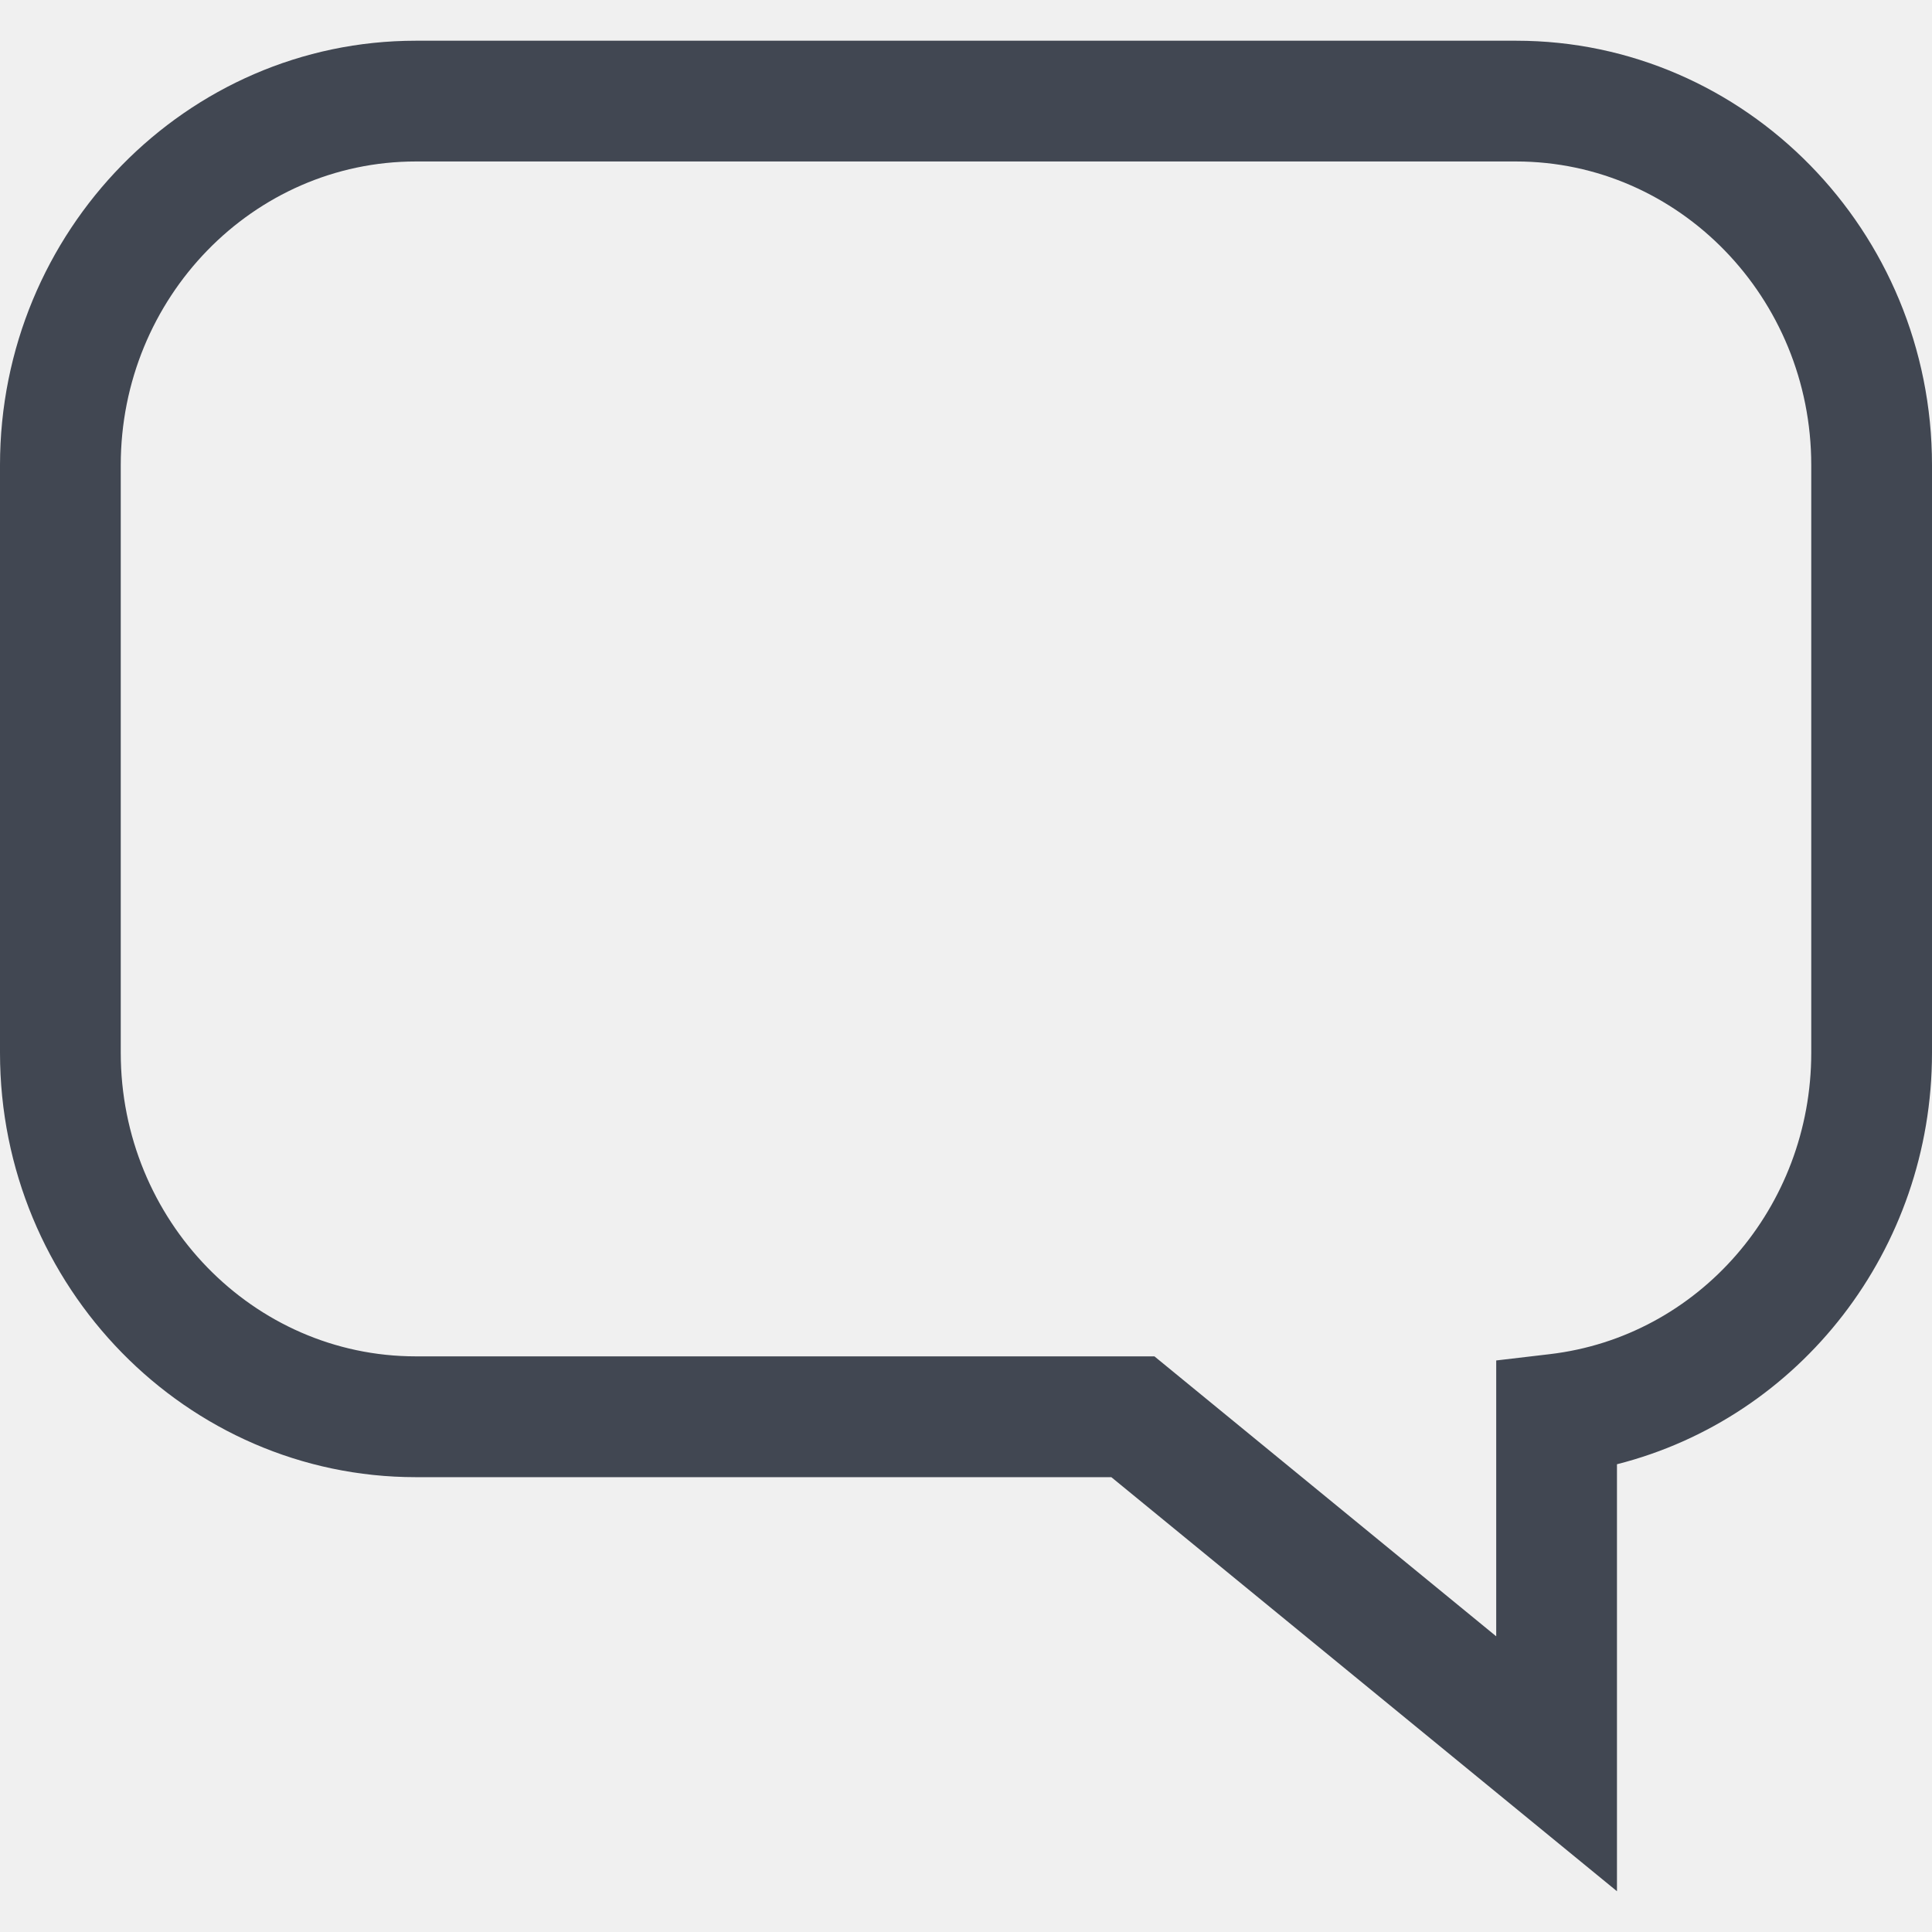
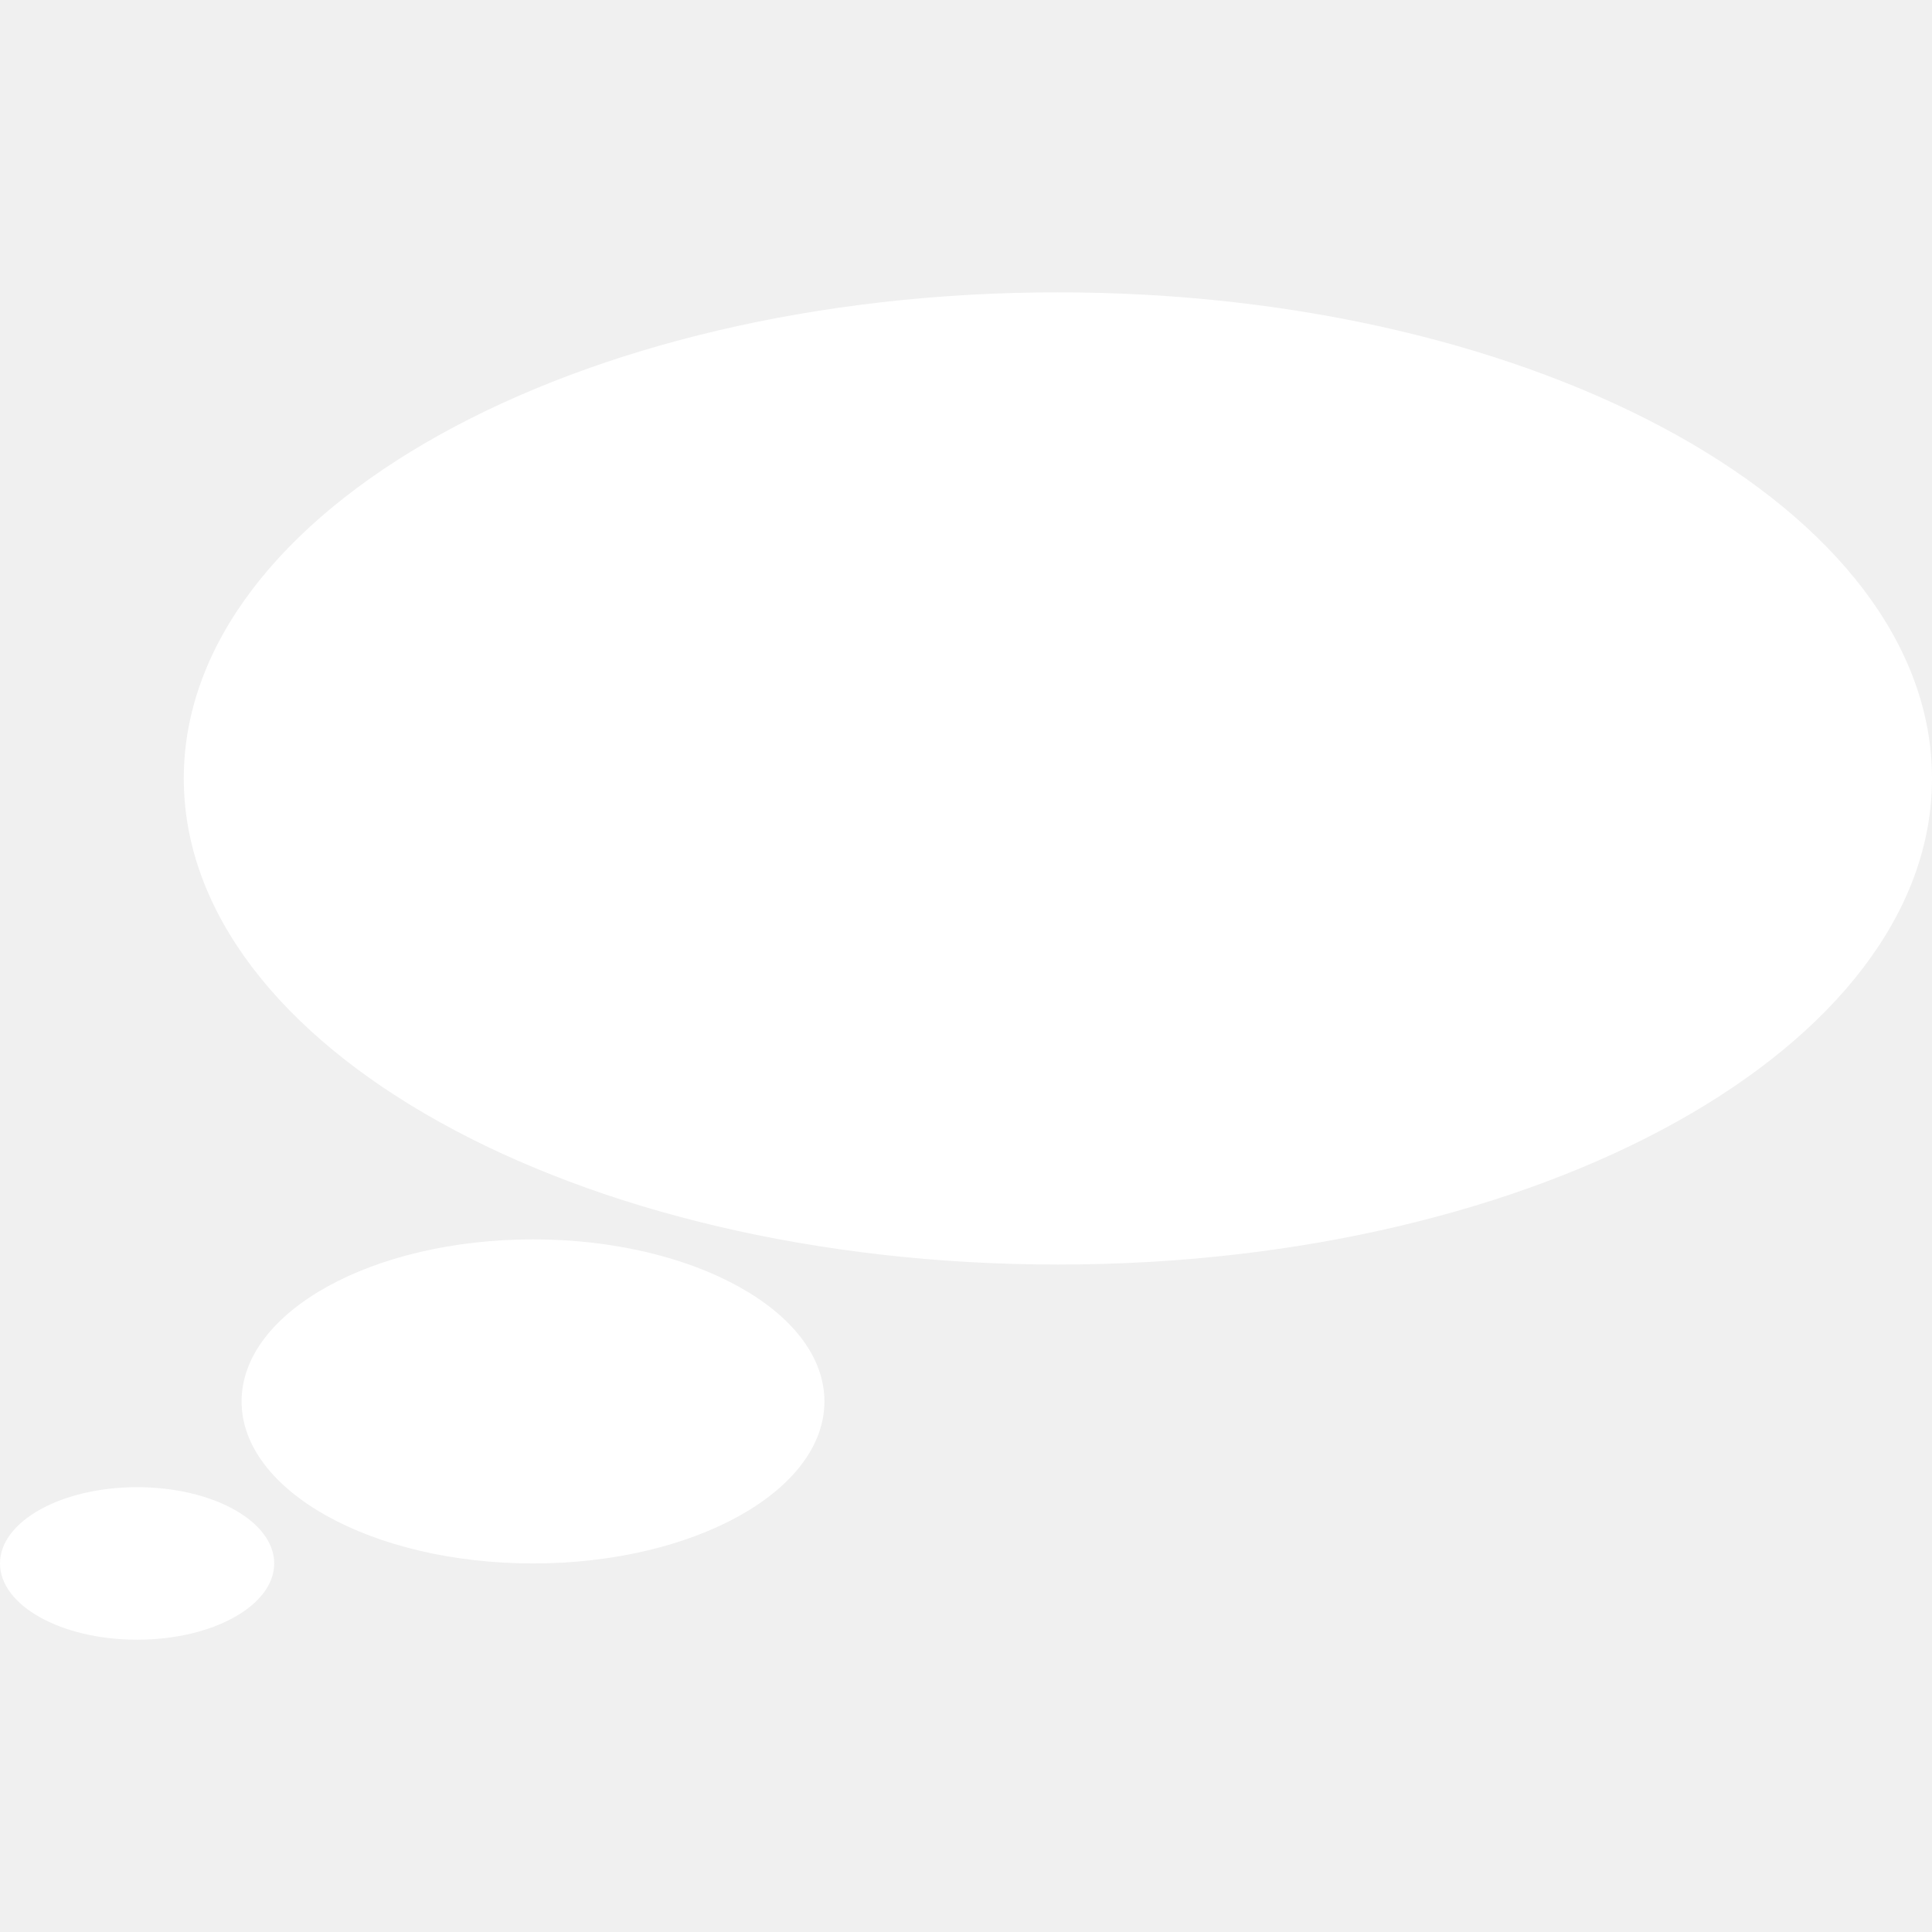
- <svg xmlns="http://www.w3.org/2000/svg" height="800px" width="800px" version="1.1" id="Layer_1" viewBox="0 0 512 512" xml:space="preserve">
-   <path style="fill:#414752;" d="M428.528,501.208L294.512,391.464h-184.32C49.44,391.464,0,341,0,279.016V123.24  c0-62,49.44-112.448,110.192-112.448h291.616C462.56,10.792,512,61.24,512,123.24V279c0,52.192-35.008,96.752-83.488,109.04v113.168  H428.528z M110.192,42.792C67.088,42.792,32,78.888,32,123.24V279c0,44.352,35.072,80.448,78.192,80.448h195.744l90.576,74.192  v-73.104l14.144-1.664c39.536-4.624,69.344-38.96,69.344-79.856V123.24c0-44.352-35.072-80.448-78.208-80.448  C401.792,42.792,110.192,42.792,110.192,42.792z" />
+ <svg xmlns="http://www.w3.org/2000/svg" height="900px" width="900px" version="1.1" id="Capa_1" viewBox="0 0 33.565 33.565" xml:space="preserve">
+   <g>
+     <ellipse style="fill:#ffffff;" cx="18.379" cy="13.524" rx="15.186" ry="8.445" />
+     <ellipse style="fill:#ffffff;" cx="9.26" cy="24.347" rx="5.063" ry="2.815" />
+     <ellipse style="fill:#ffffff;" cx="2.382" cy="27.162" rx="2.382" ry="1.325" />
+   </g>
</svg>
